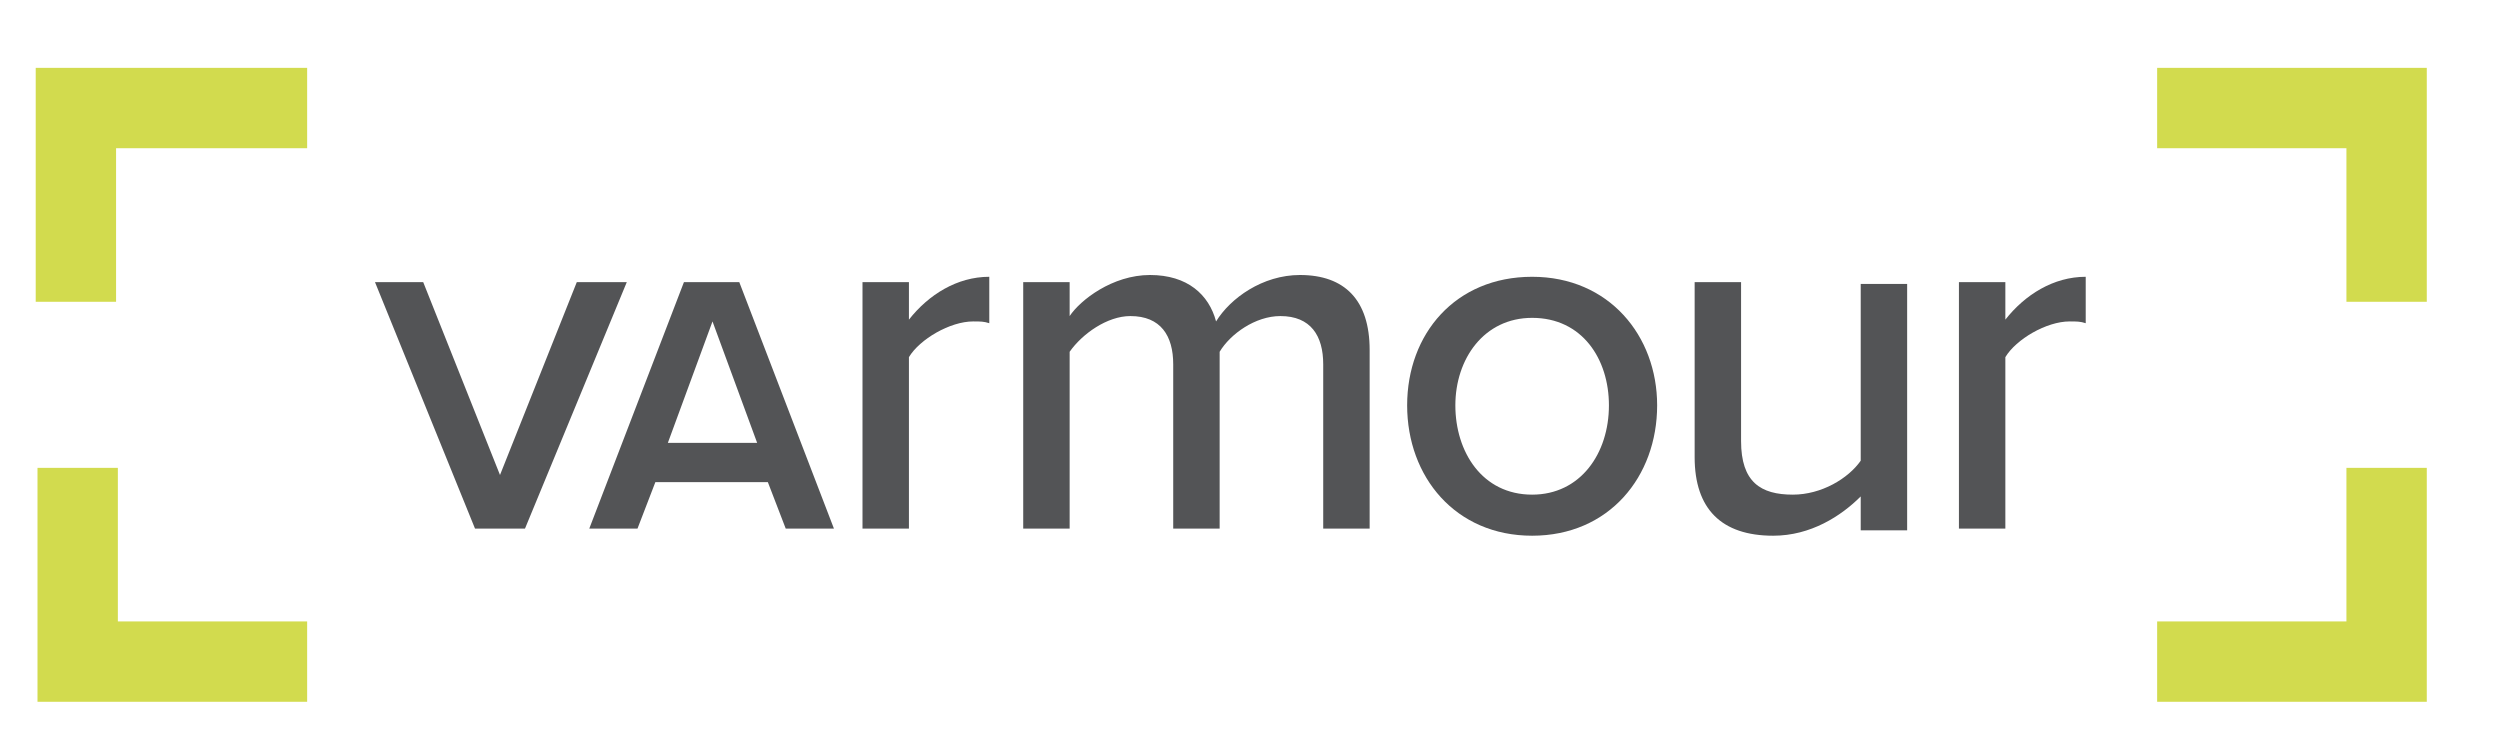
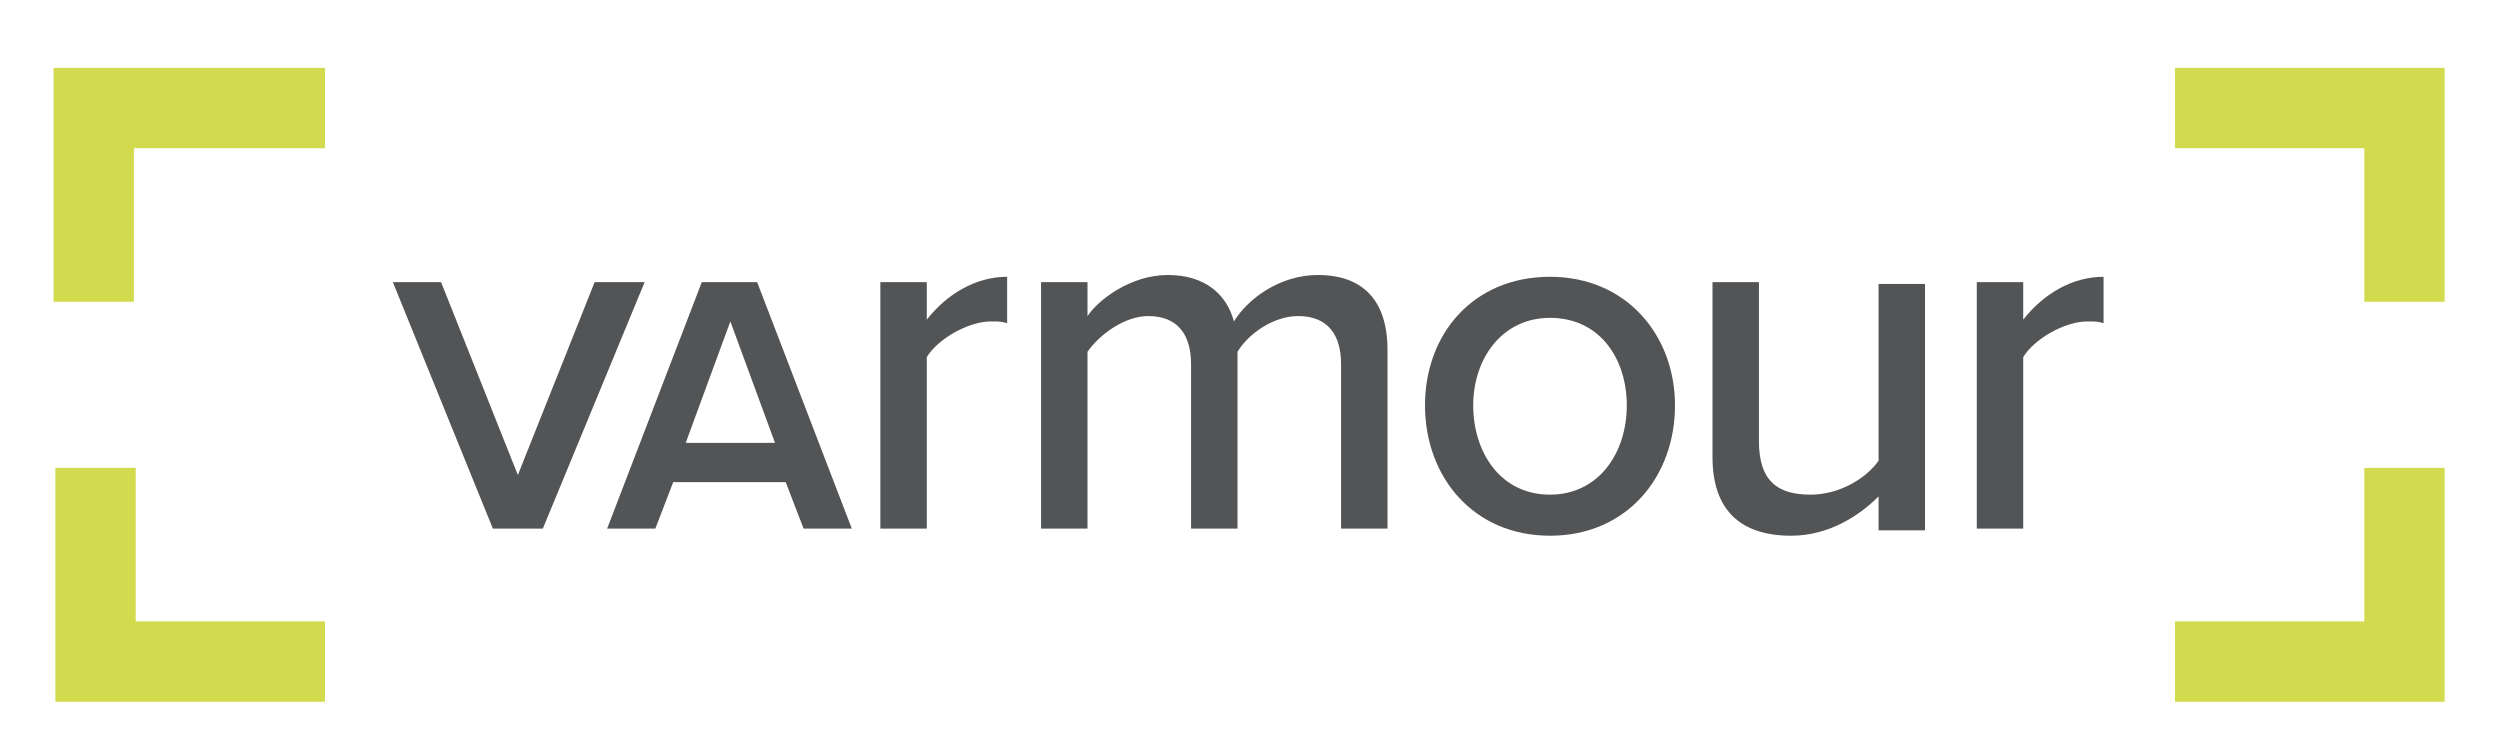
- <svg xmlns="http://www.w3.org/2000/svg" version="1.1" id="2952db49-db92-4a75-9ae7-c1577767464c" x="0px" y="0px" viewBox="543 375 140 42" xml:space="preserve">
+ <svg xmlns="http://www.w3.org/2000/svg" version="1.1" id="2952db49-db92-4a75-9ae7-c1577767464c" x="0px" y="0px" viewBox="542 375 140 42" xml:space="preserve">
  <g>
    <polygon class="st0" points="560.2,414.3 545.1,414.3 545.1,401.2 549.6,401.2 549.6,409.8 560.2,409.8  " fill="#D2DB4E" />
  </g>
  <g>
    <polygon class="st0" points="549.5,391.9 545,391.9 545,378.8 560.2,378.8 560.2,383.3 549.5,383.3  " fill="#D2DB4E" />
  </g>
  <g>
    <polygon class="st0" points="678.9,391.9 674.4,391.9 674.4,383.3 663.8,383.3 663.8,378.8 678.9,378.8  " fill="#D2DB4E" />
  </g>
  <g>
    <polygon class="st0" points="678.9,414.3 663.8,414.3 663.8,409.8 674.4,409.8 674.4,401.2 678.9,401.2  " fill="#D2DB4E" />
  </g>
  <path class="st1" d="M564,390.8h2.7l4.3,10.8l4.3-10.8h2.8l-5.7,13.8h-2.8L564,390.8z" fill="#535456" />
  <path class="st1" d="M591.3,390.8h2.6v2.1c1.1-1.4,2.7-2.4,4.5-2.4v2.6c-0.3-0.1-0.5-0.1-0.9-0.1c-1.3,0-3,1-3.6,2v9.6h-2.6V390.8z" fill="#535456" />
  <path class="st1" d="M617.1,395.4c0-1.6-0.7-2.7-2.4-2.7c-1.4,0-2.8,1-3.4,2v9.9h-2.6v-9.2c0-1.6-0.7-2.7-2.4-2.7  c-1.3,0-2.7,1-3.4,2v9.9h-2.6v-13.8h2.6v1.9c0.6-0.9,2.4-2.3,4.5-2.3c2.1,0,3.3,1.1,3.7,2.6c0.8-1.3,2.6-2.6,4.7-2.6  c2.5,0,3.9,1.4,3.9,4.2v10h-2.6V395.4z" fill="#535456" />
  <path class="st1" d="M621.8,397.7c0-4,2.7-7.2,7-7.2c4.3,0,7,3.3,7,7.2c0,4-2.7,7.3-7,7.3C624.5,405,621.8,401.7,621.8,397.7z   M633.1,397.7c0-2.6-1.5-4.9-4.3-4.9c-2.7,0-4.3,2.3-4.3,4.9c0,2.6,1.5,5,4.3,5C631.5,402.7,633.1,400.4,633.1,397.7z" fill="#535456" />
  <path class="st1" d="M647.2,402.8c-1.1,1.1-2.8,2.2-4.9,2.2c-2.9,0-4.4-1.5-4.4-4.4v-9.8h2.6v8.9c0,2.3,1.1,3,2.9,3  c1.6,0,3.1-0.9,3.8-1.9v-9.9h2.6v13.8h-2.6V402.8z" fill="#535456" />
  <path class="st1" d="M652.7,390.8h2.6v2.1c1.1-1.4,2.7-2.4,4.5-2.4v2.6c-0.3-0.1-0.5-0.1-0.9-0.1c-1.3,0-3,1-3.6,2v9.6h-2.6V390.8z" fill="#535456" />
  <path class="st1" d="M587,404.6h2.7l-5.3-13.8h-3.1l-5.3,13.8l0,0h2.7l1-2.6h6.3L587,404.6z M580.4,399.8l2.5-6.8l2.5,6.8H580.4z" fill="#535456" />
</svg>
